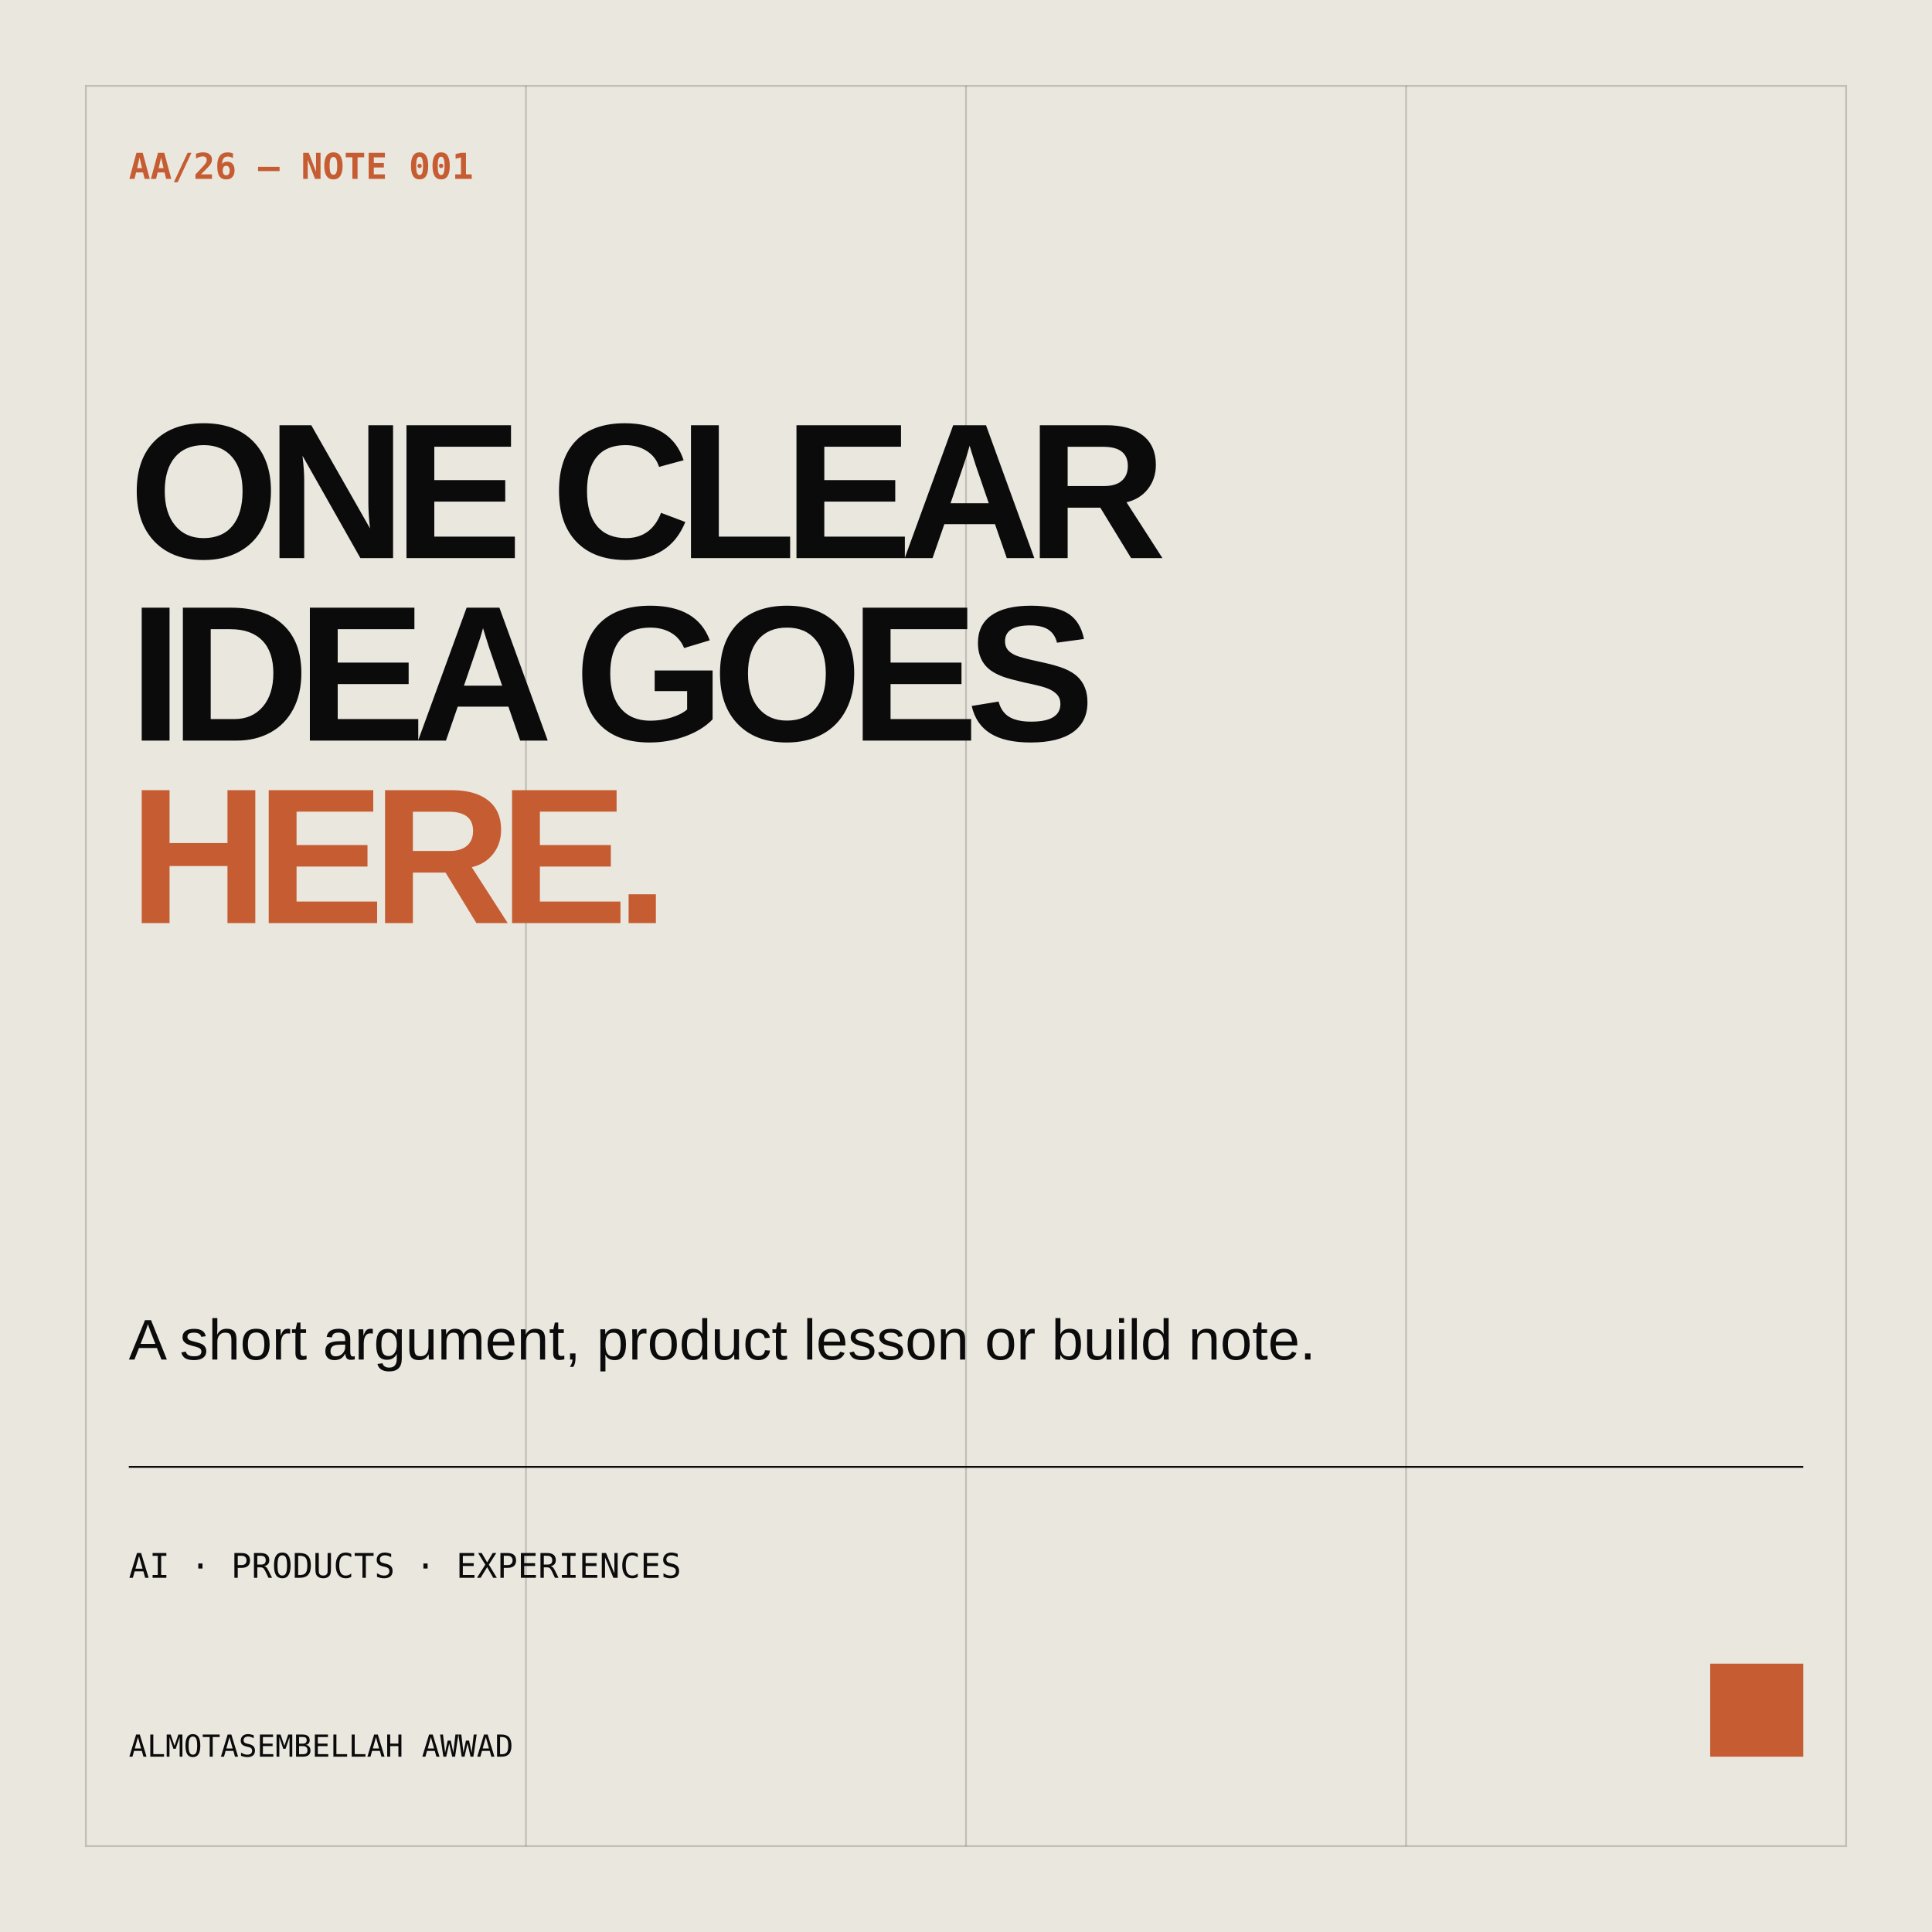
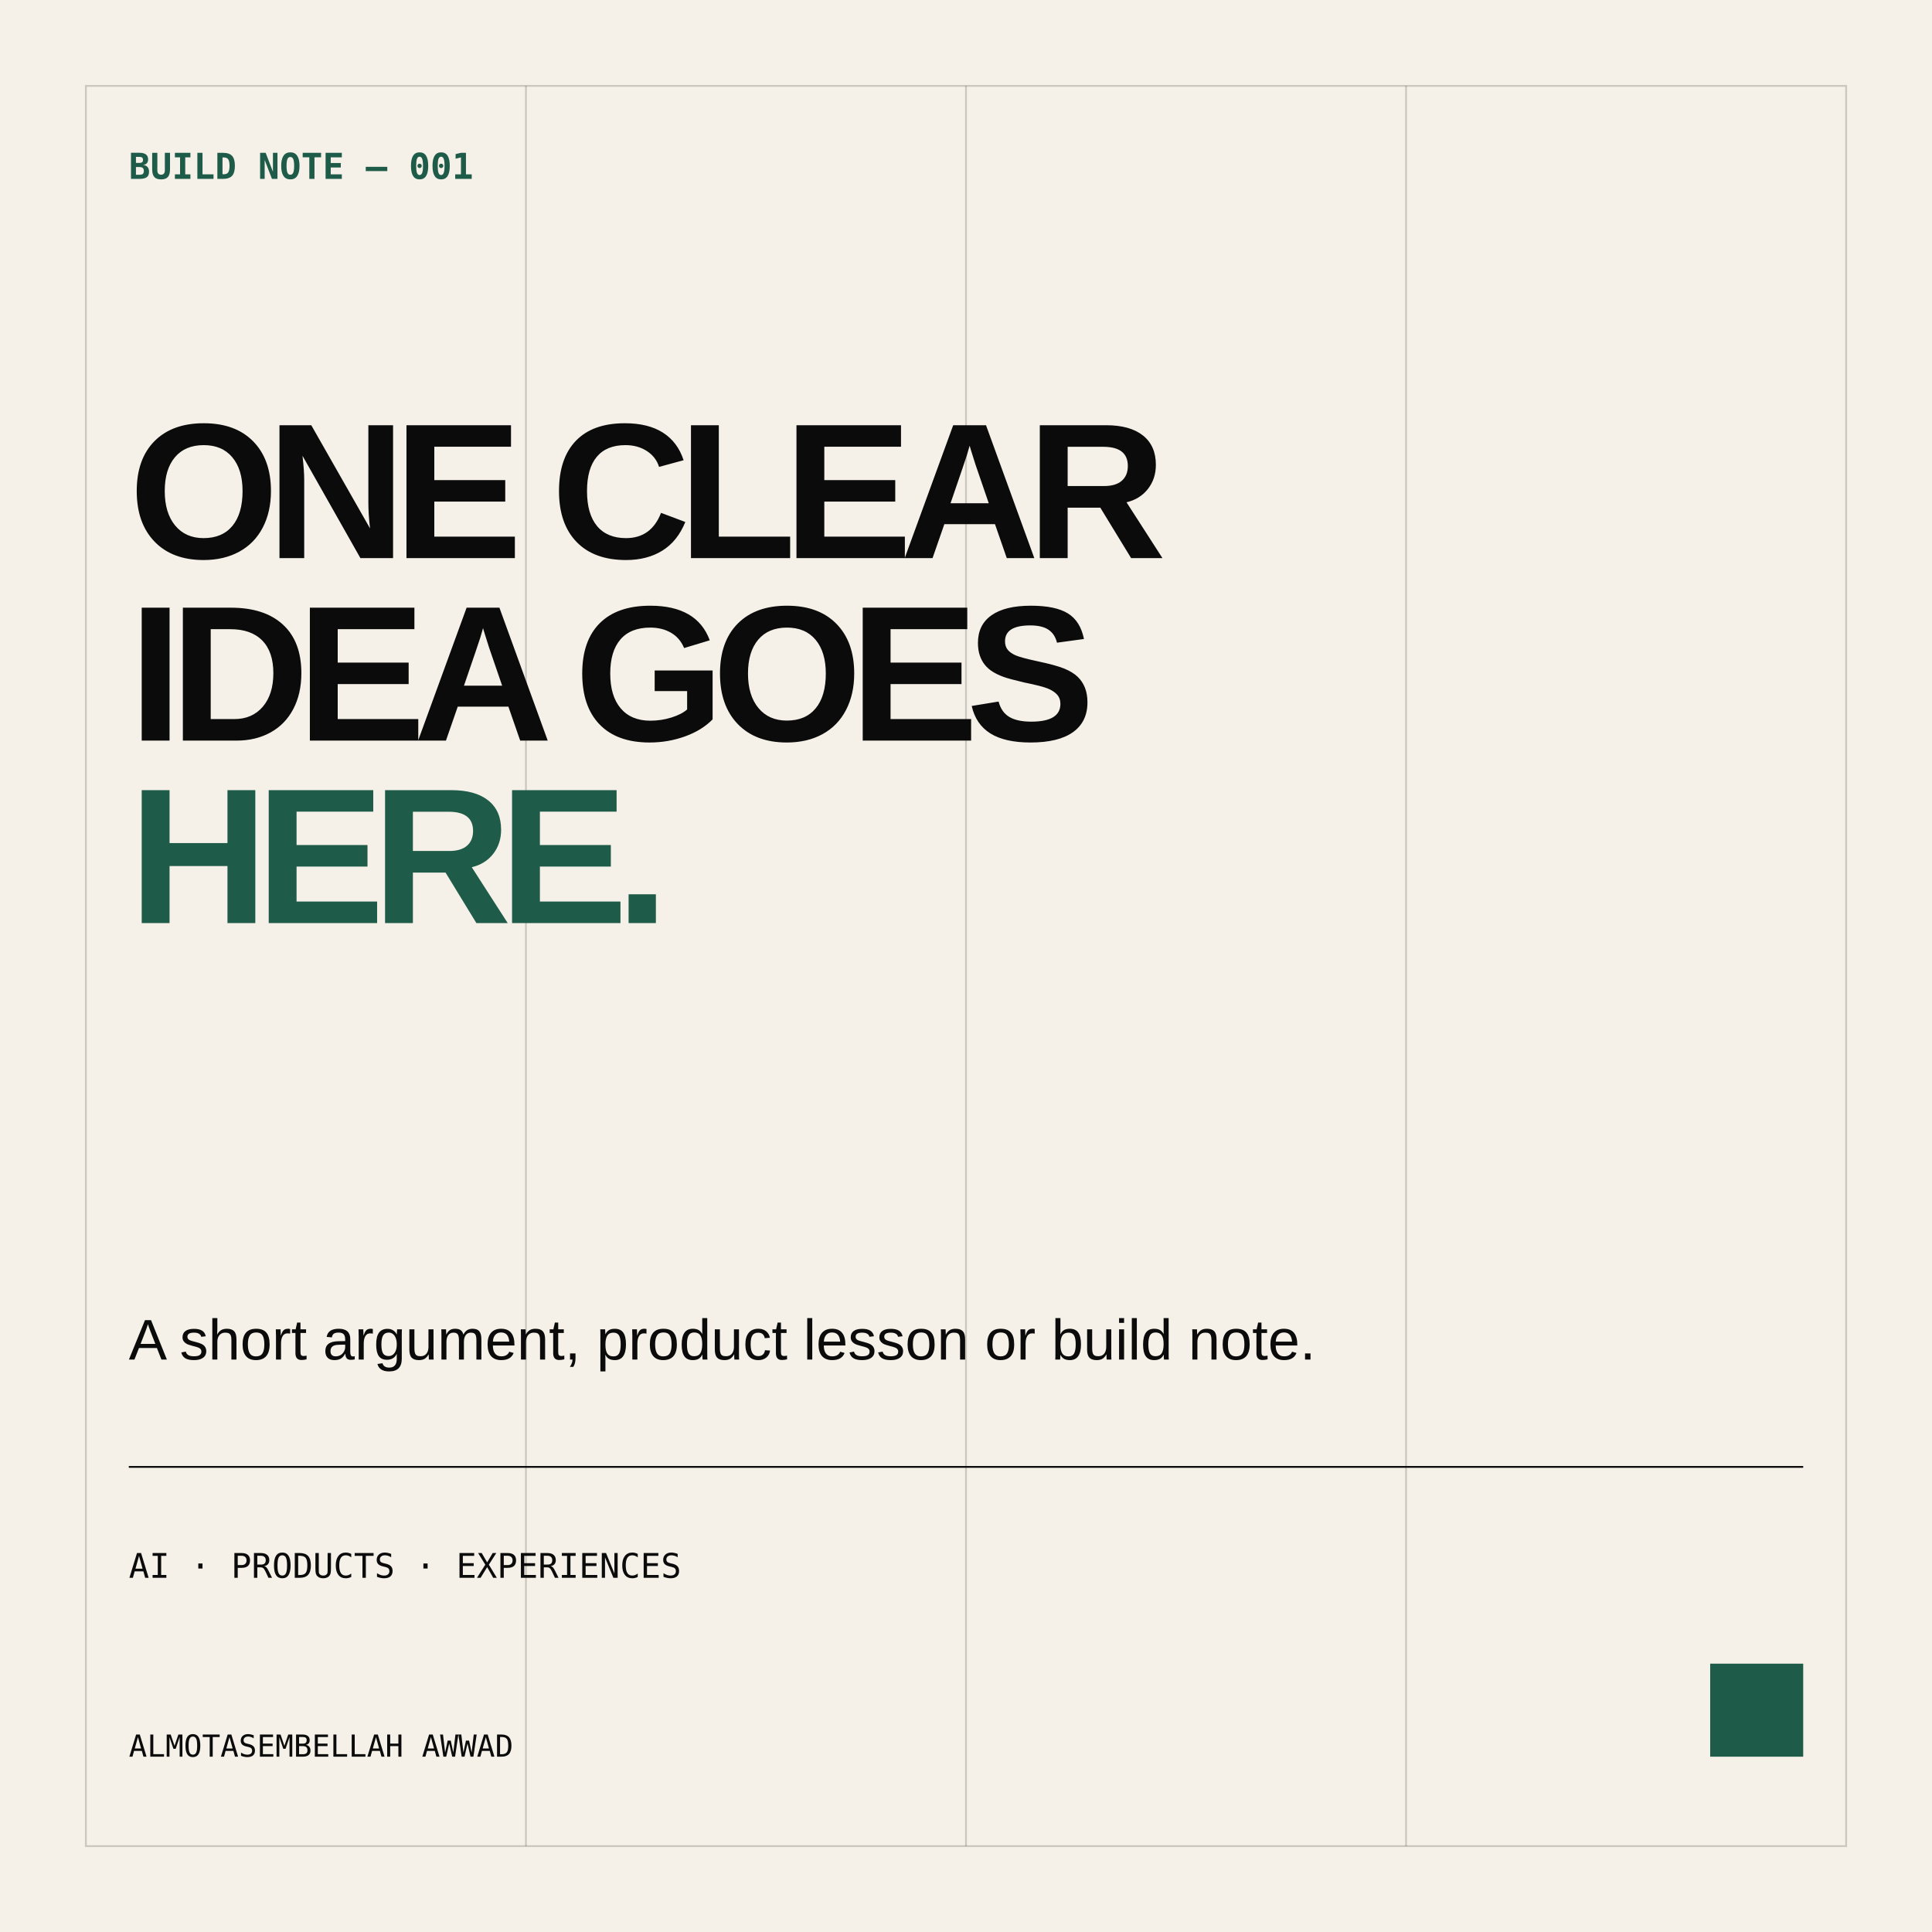
<svg xmlns="http://www.w3.org/2000/svg" viewBox="0 0 1080 1080" role="img" aria-labelledby="title desc">
-   <rect width="1080" height="1080" fill="#eae7df" />
+   <rect width="1080" height="1080" fill="#f5f1e8" />
  <g fill="none" stroke="#0b0b0b" stroke-opacity=".18">
    <path d="M48 48h984v984H48z" />
    <path d="M294 48v984M540 48v984M786 48v984" />
  </g>
-   <text x="72" y="100" fill="#c65d32" font-family="monospace" font-size="20" font-weight="700">AA/26 — NOTE 001</text>
+   <text x="72" y="100" fill="#1f5b49" font-family="monospace" font-size="20" font-weight="700">BUILD NOTE — 001</text>
  <text x="72" y="312" fill="#0b0b0b" font-family="Arial,Helvetica,sans-serif" font-size="108" font-weight="700" letter-spacing="-7">ONE CLEAR</text>
  <text x="72" y="414" fill="#0b0b0b" font-family="Arial,Helvetica,sans-serif" font-size="108" font-weight="700" letter-spacing="-7">IDEA GOES</text>
-   <text x="72" y="516" fill="#c65d32" font-family="Arial,Helvetica,sans-serif" font-size="108" font-weight="700" letter-spacing="-7">HERE.</text>
+   <text x="72" y="516" fill="#1f5b49" font-family="Arial,Helvetica,sans-serif" font-size="108" font-weight="700" letter-spacing="-7">HERE.</text>
  <text x="72" y="760" fill="#0b0b0b" font-family="Arial,Helvetica,sans-serif" font-size="32">A short argument, product lesson or build note.</text>
  <path d="M72 820h936" stroke="#0b0b0b" />
  <text x="72" y="882" fill="#0b0b0b" font-family="monospace" font-size="19">AI · PRODUCTS · EXPERIENCES</text>
  <text x="72" y="982" fill="#0b0b0b" font-family="monospace" font-size="17">ALMOTASEMBELLAH AWWAD</text>
-   <rect x="956" y="930" width="52" height="52" fill="#c65d32" />
+   <rect x="956" y="930" width="52" height="52" fill="#1f5b49" />
</svg>
